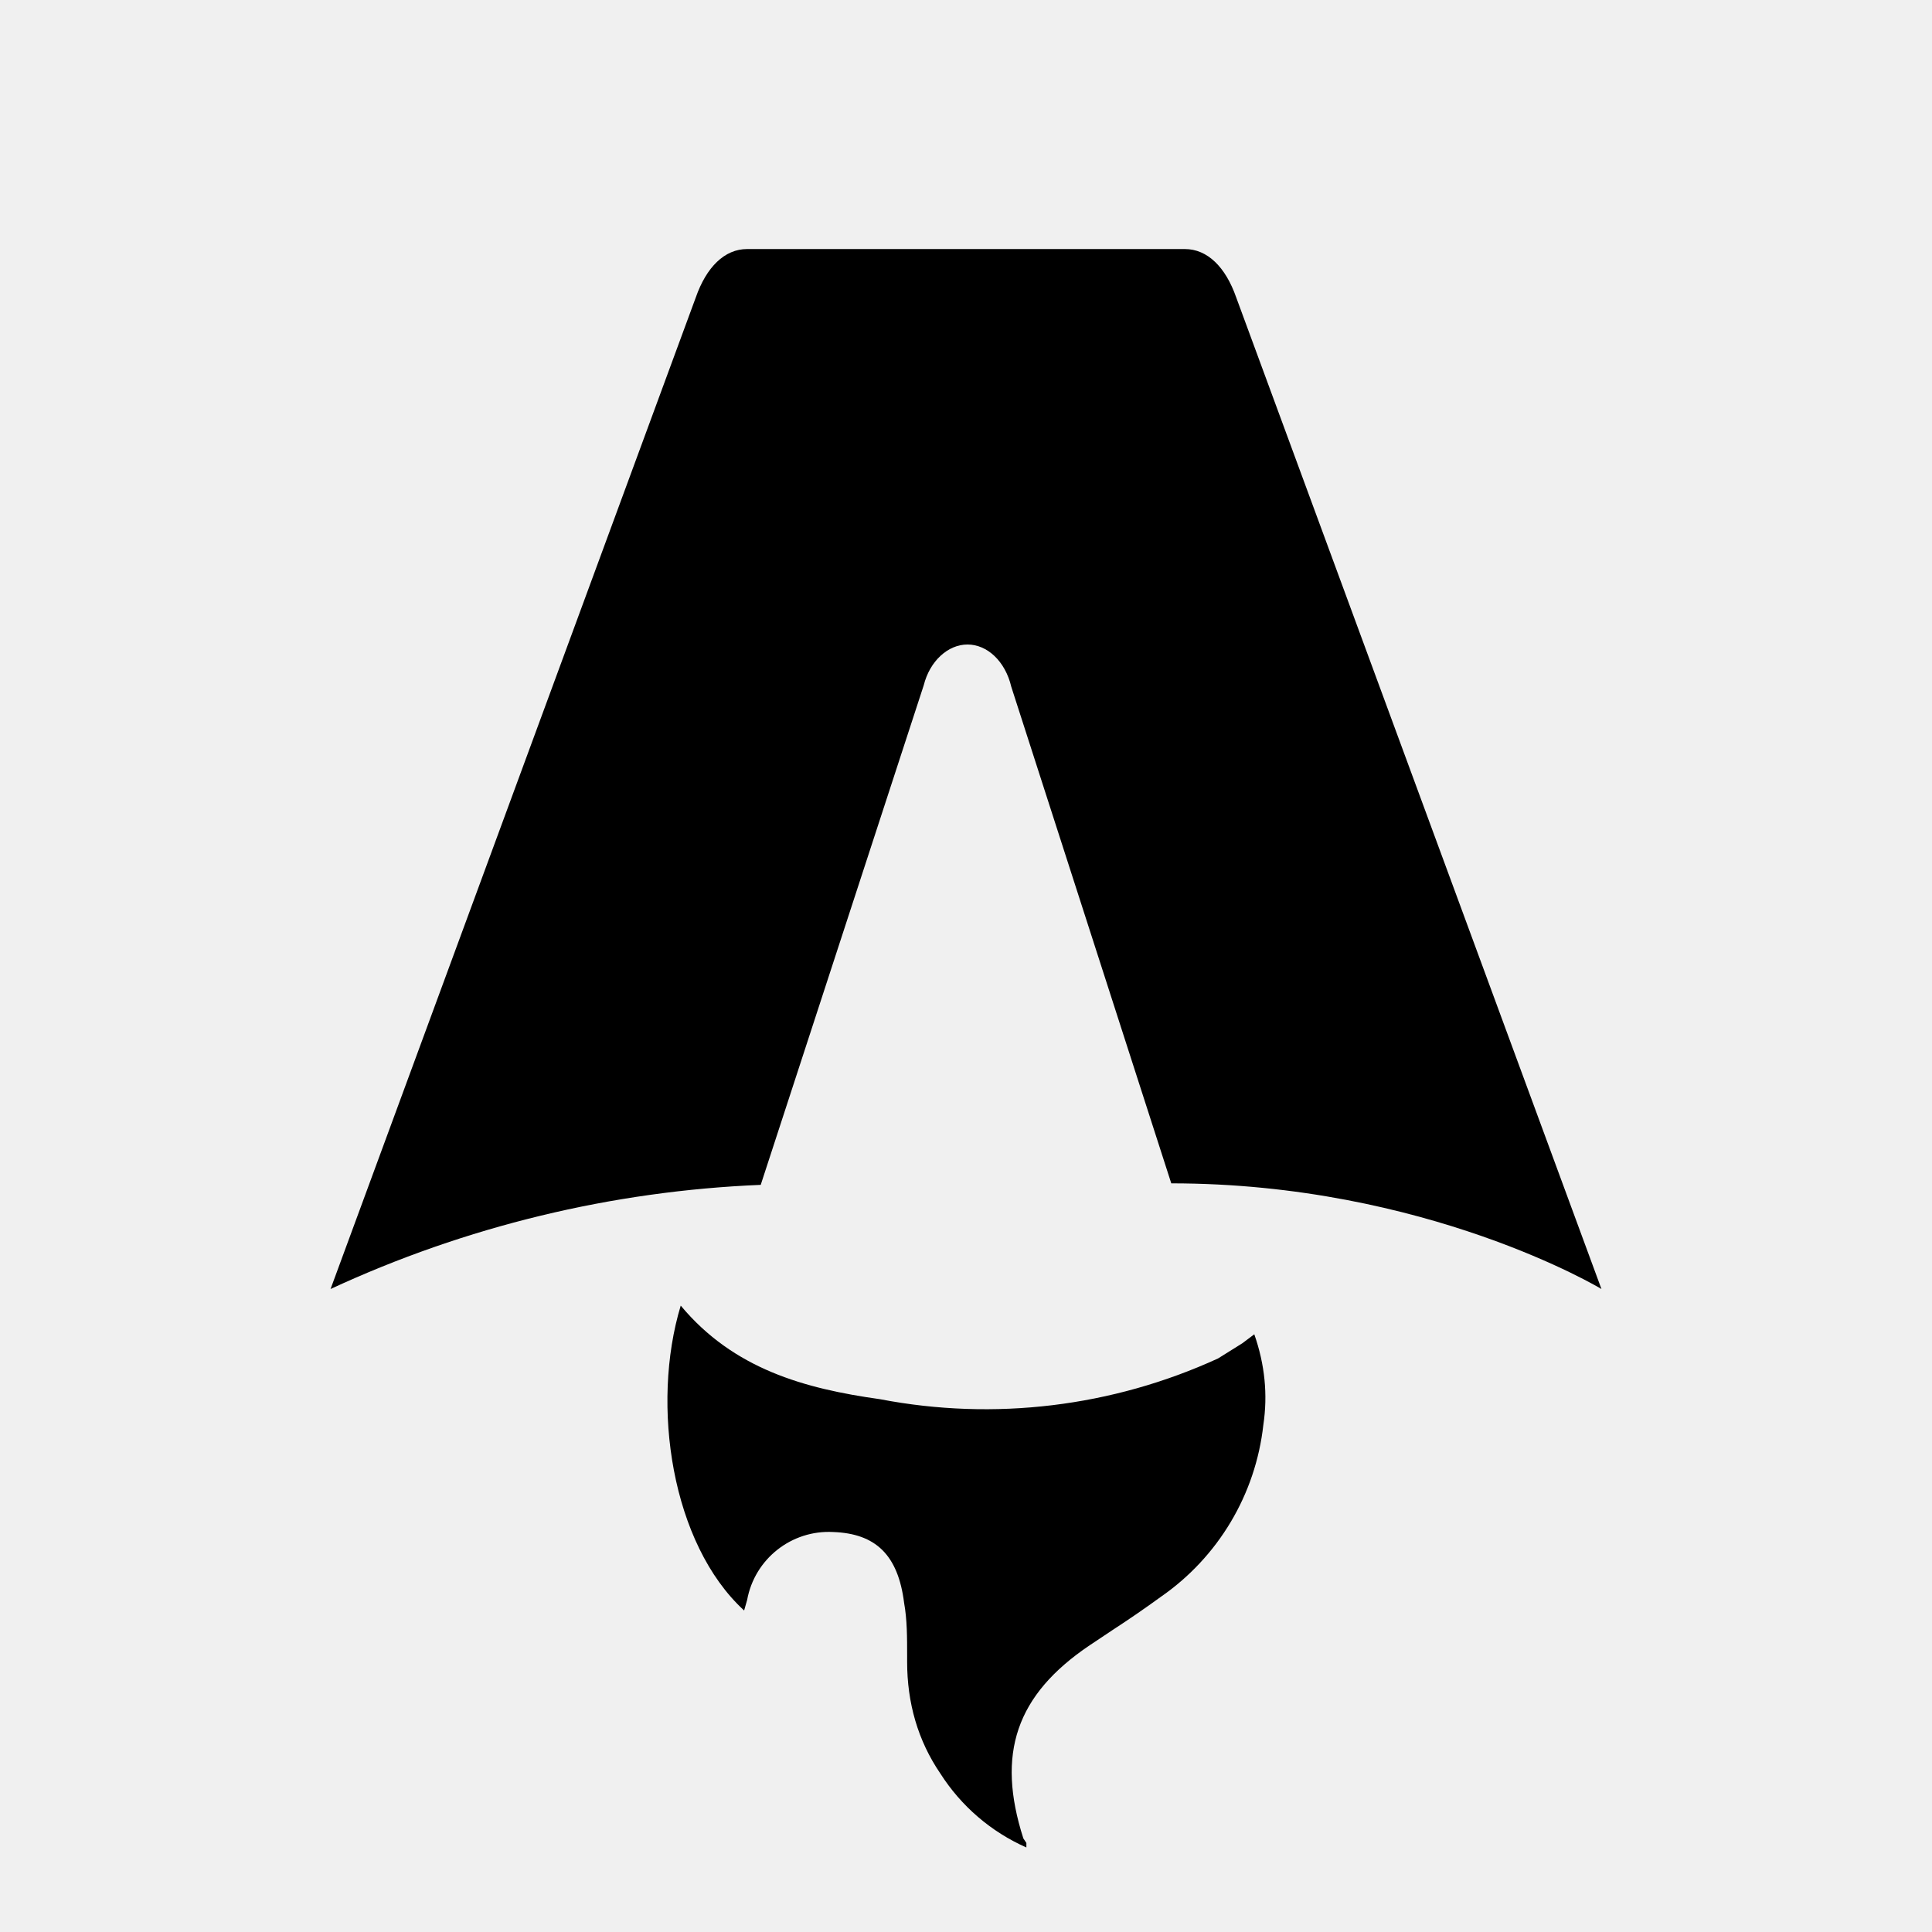
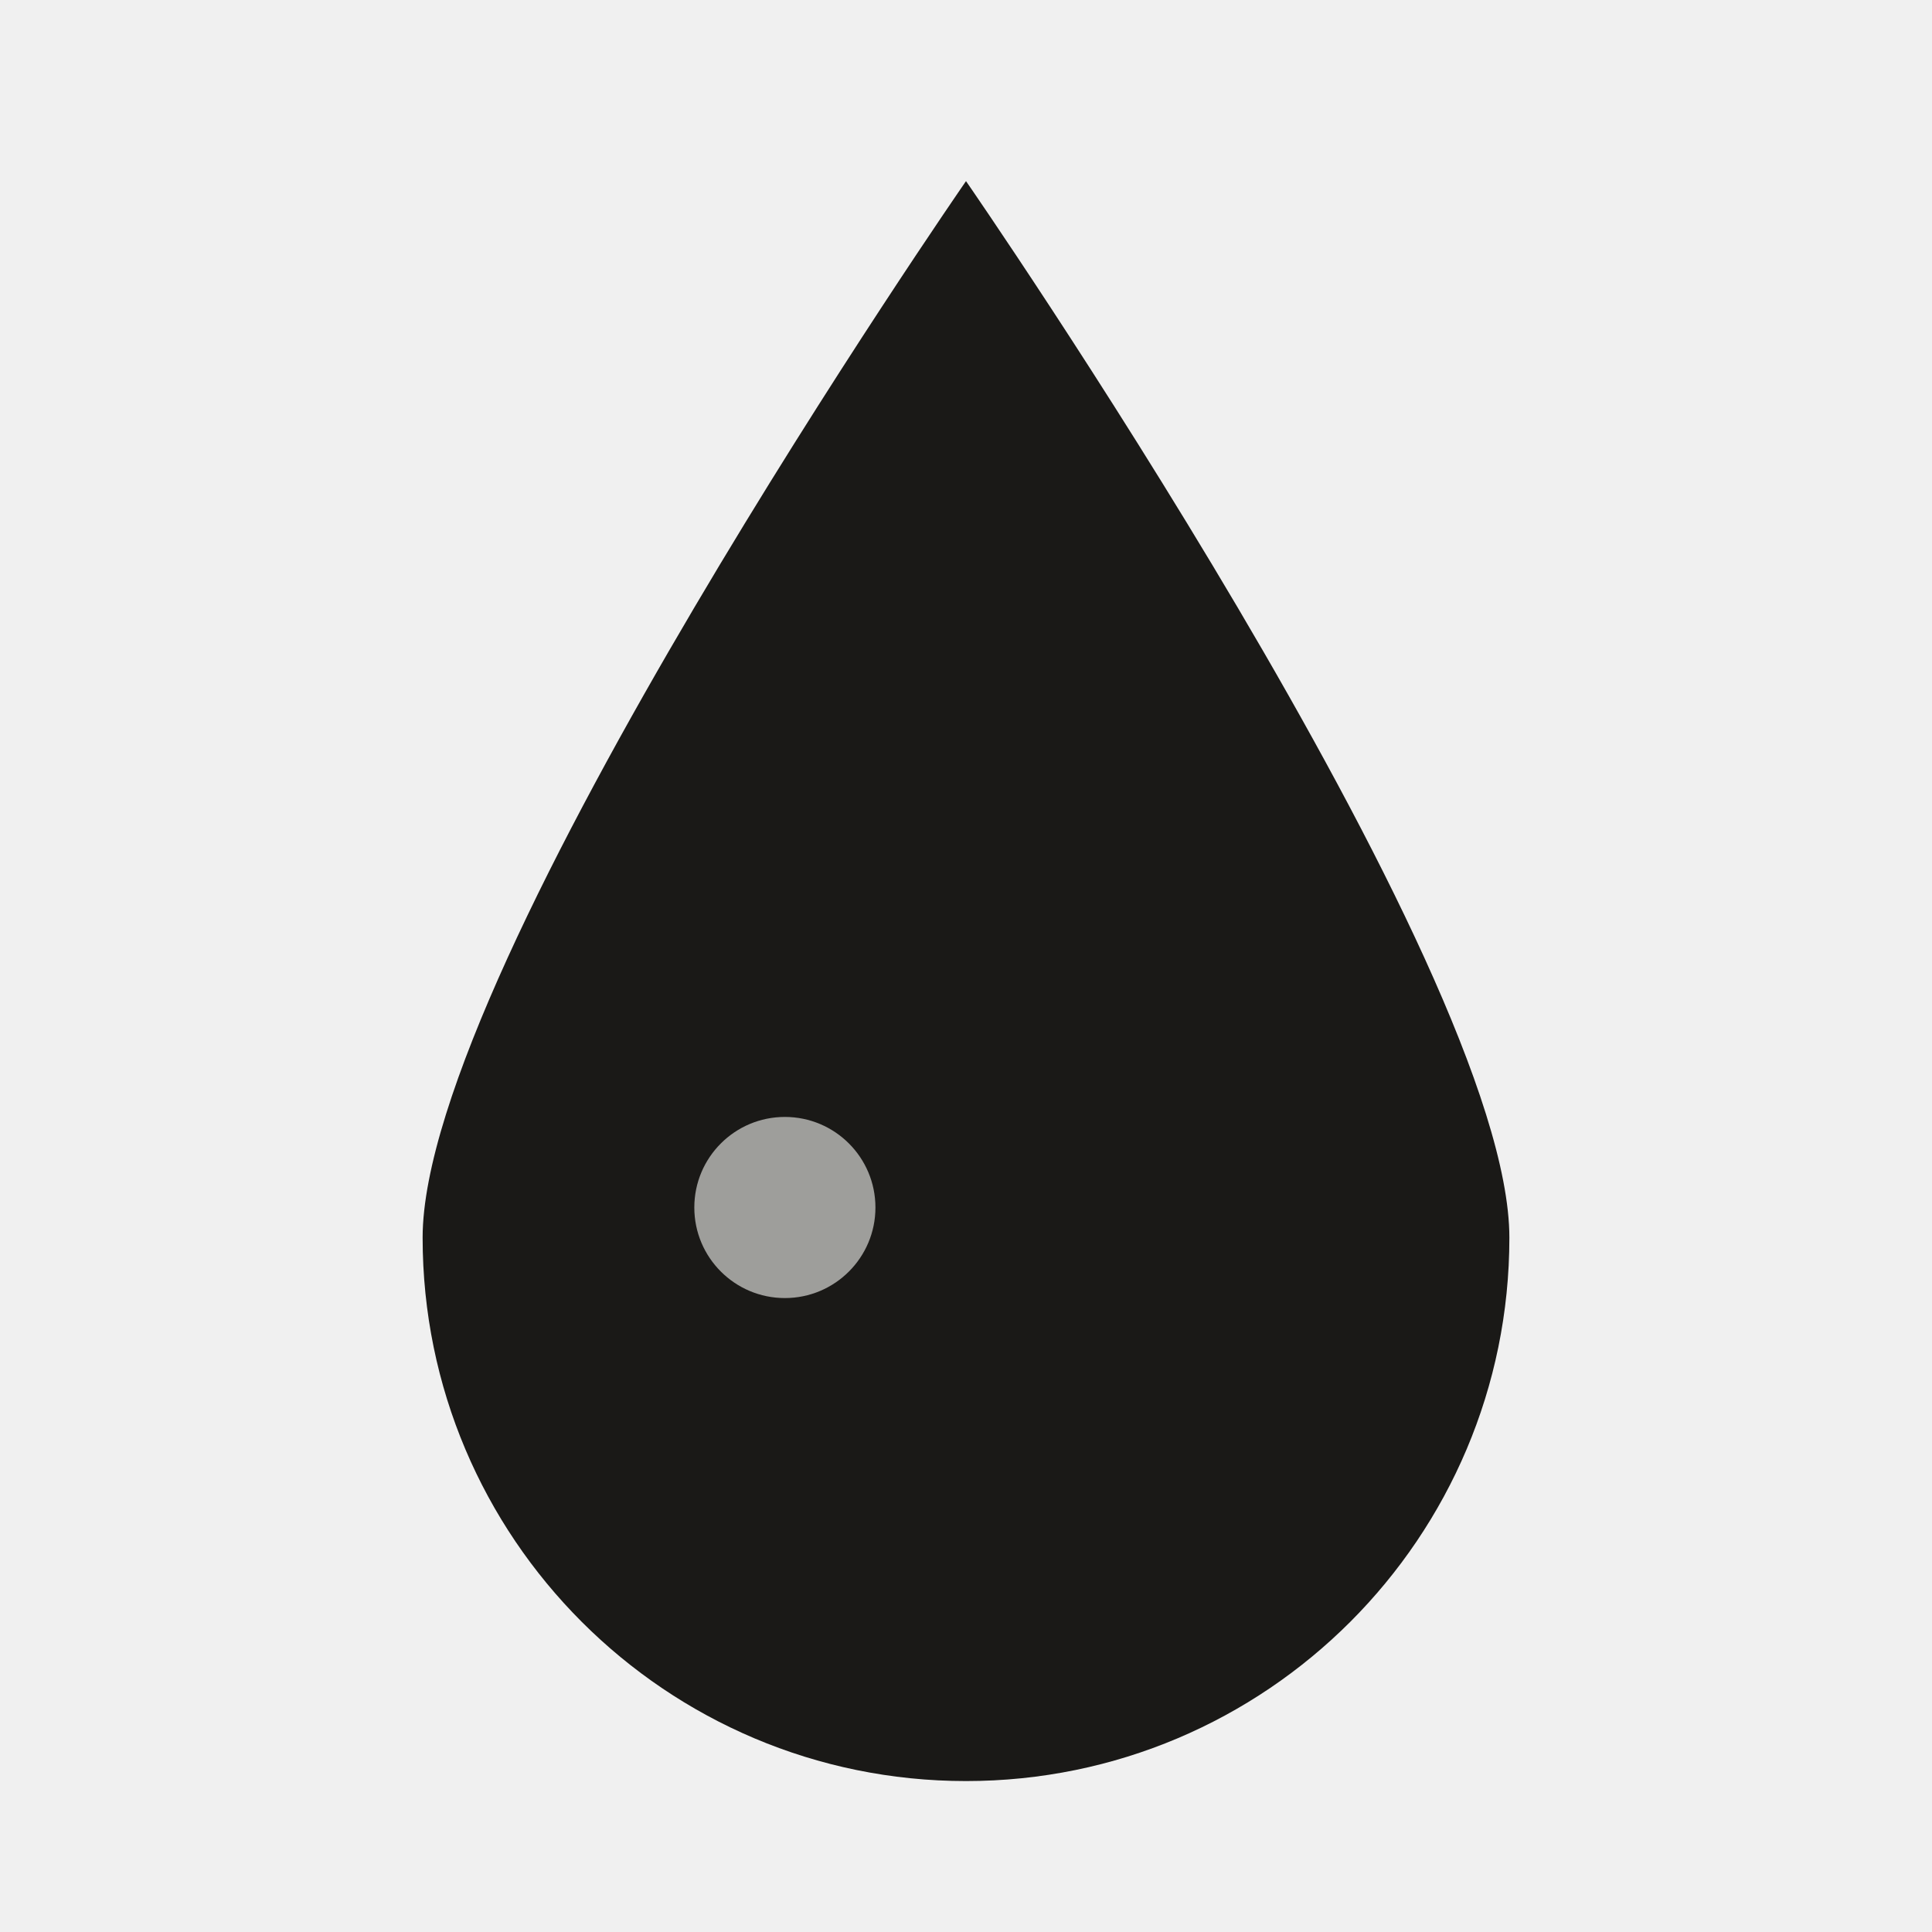
- <svg xmlns="http://www.w3.org/2000/svg" fill="none" viewBox="0 0 128 128">
-   <path d="M50.4 78.5a75.1 75.1 0 0 0-28.5 6.9l24.2-65.7c.7-2 1.9-3.2 3.4-3.2h29c1.5 0 2.7 1.2 3.4 3.2l24.2 65.7s-11.6-7-28.5-7L67 45.5c-.4-1.7-1.6-2.8-2.9-2.8-1.3 0-2.5 1.1-2.9 2.7L50.4 78.5Zm-1.1 28.2Zm-4.2-20.2c-2 6.6-.6 15.8 4.2 20.2a17.5 17.5 0 0 1 .2-.7 5.5 5.5 0 0 1 5.7-4.5c2.8.1 4.3 1.5 4.7 4.7.2 1.1.2 2.3.2 3.5v.4c0 2.7.7 5.2 2.2 7.4a13 13 0 0 0 5.7 4.9v-.3l-.2-.3c-1.8-5.6-.5-9.5 4.4-12.8l1.5-1a73 73 0 0 0 3.2-2.2 16 16 0 0 0 6.8-11.4c.3-2 .1-4-.6-6l-.8.6-1.6 1a37 37 0 0 1-22.4 2.7c-5-.7-9.7-2-13.2-6.2Z" />
-   <style>
-         path { fill: #000; }
-         @media (prefers-color-scheme: dark) {
-             path { fill: #FFF; }
-         }
-     </style>
+ <svg xmlns="http://www.w3.org/2000/svg" viewBox="0 0 128 128">
+   <path d="M64 12 C64 12, 28 64, 28 82 C28 101.88, 44.12 118, 64 118 C83.88 118, 100 101.88, 100 82 C100 64, 64 12, 64 12Z" fill="#1A1917" />
+   <circle cx="52" cy="80" r="6" fill="#F7F6F3" opacity="0.6" />
</svg>
